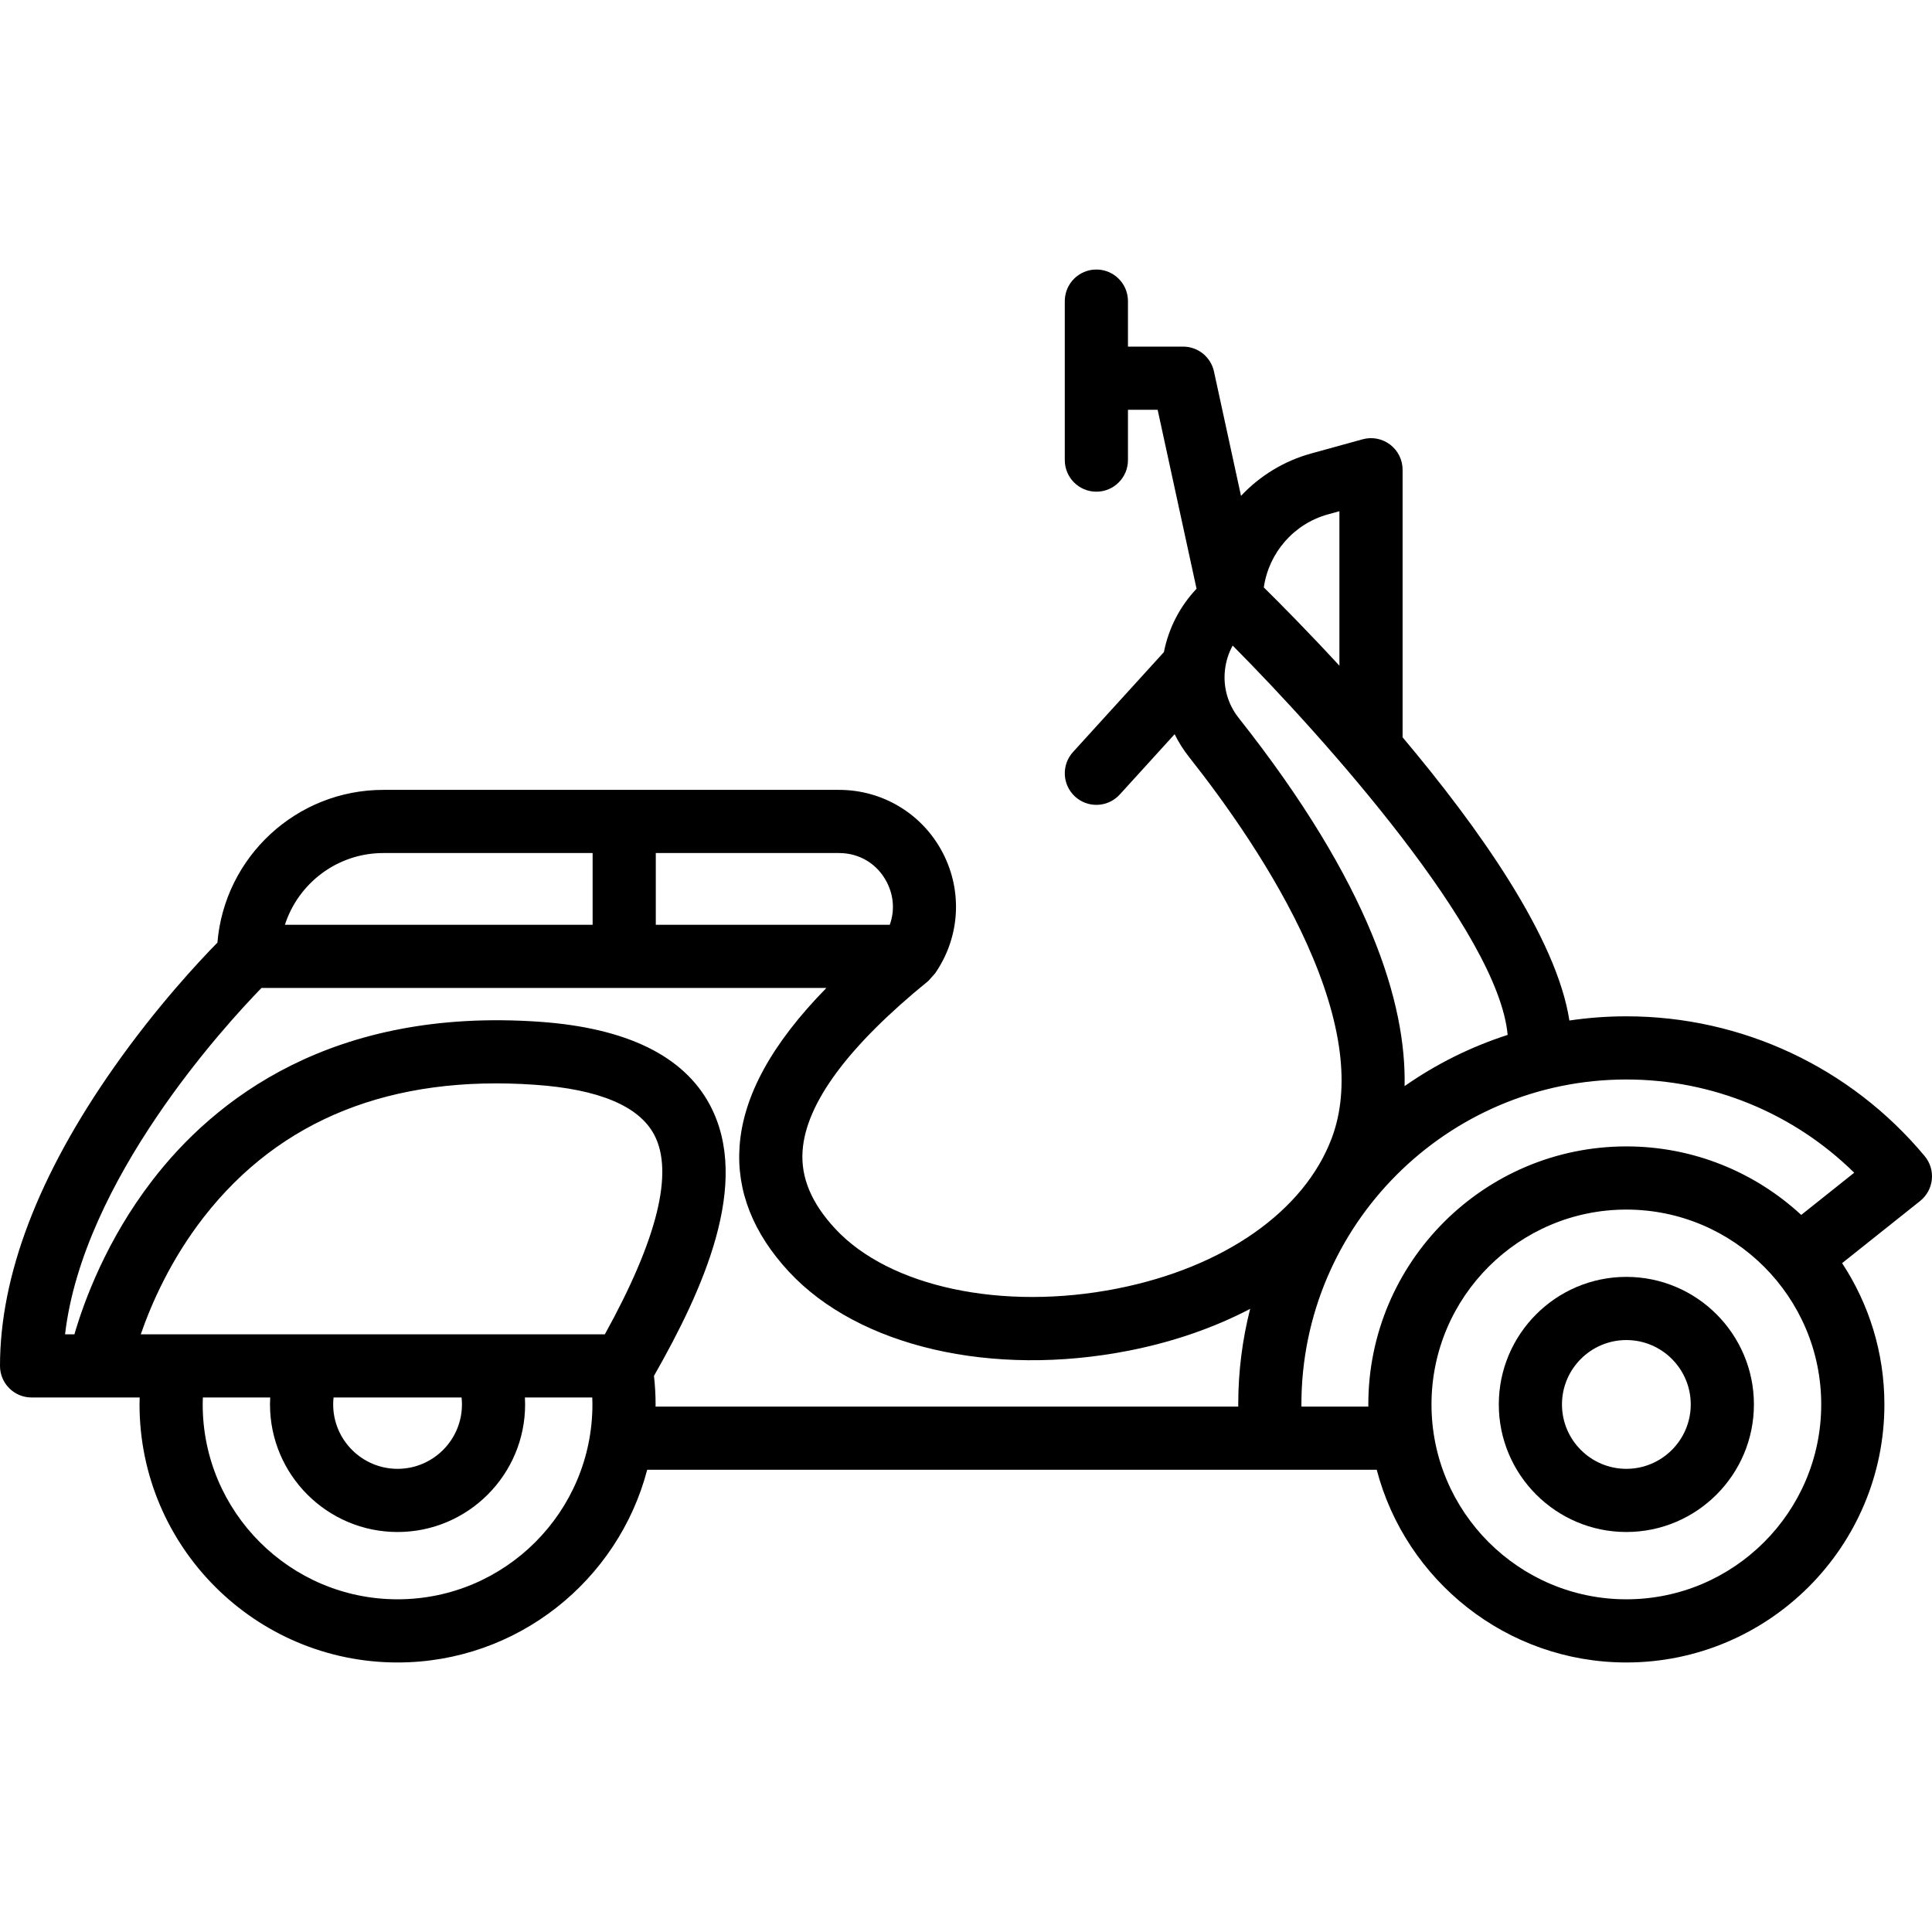
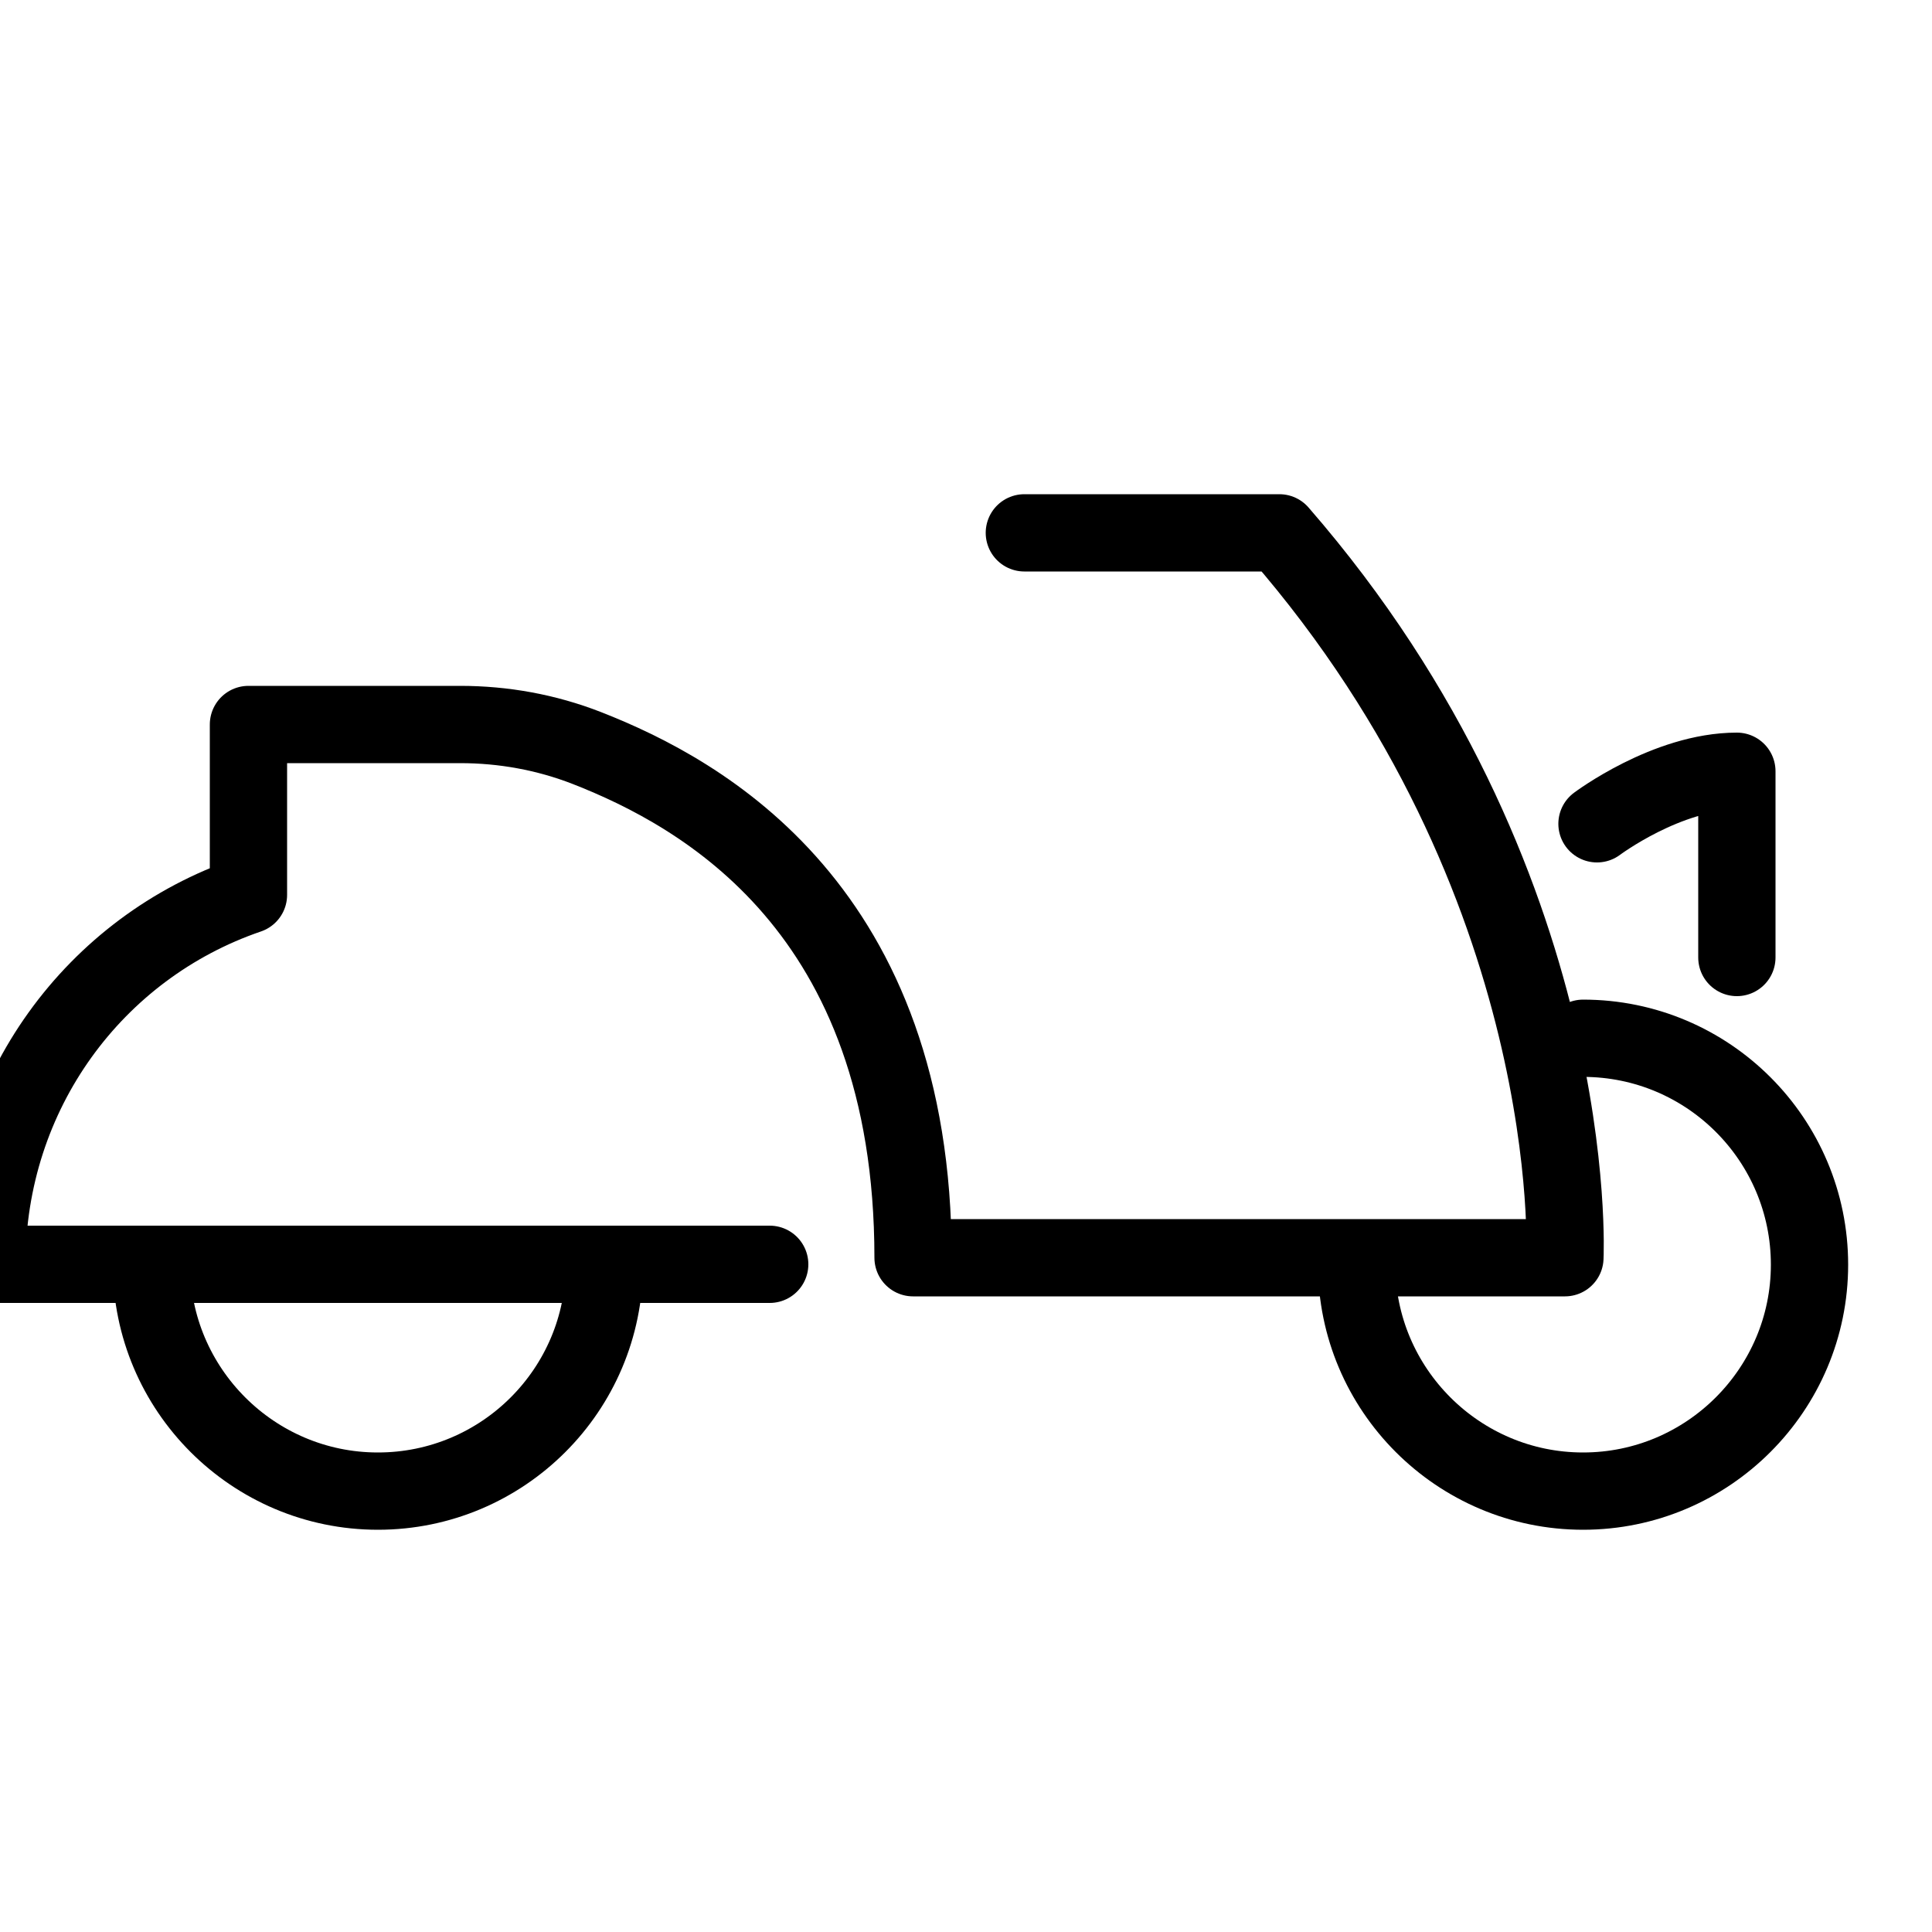
- <svg xmlns="http://www.w3.org/2000/svg" version="1.1" viewBox="0 0 458.745 458.745">
-   <g fill="#000">
-     <path d="M386.172,303.19c-16.701,0-30.288,13.587-30.288,30.289c0,16.701,13.587,30.288,30.288,30.288s30.288-13.587,30.288-30.288   C416.46,316.778,402.873,303.19,386.172,303.19z M386.172,348.767c-8.43,0-15.288-6.858-15.288-15.288   c0-8.43,6.858-15.289,15.288-15.289s15.288,6.858,15.288,15.289C401.46,341.908,394.602,348.767,386.172,348.767z" />
-     <path d="M457.003,274.505c-17.591-21.089-43.408-33.184-70.831-33.184c-4.595,0-9.11,0.343-13.526,0.995   c-3.044-19.741-21.612-45.869-39.606-67.244v-63.534c0-2.341-1.094-4.548-2.956-5.967c-1.864-1.42-4.286-1.885-6.538-1.263   l-12.224,3.372c-6.525,1.8-12.228,5.354-16.649,10.063l-6.421-29.535c-0.75-3.448-3.801-5.907-7.329-5.907h-13.093V71.497   c0-4.142-3.357-7.5-7.5-7.5s-7.5,3.358-7.5,7.5v37.753c0,4.142,3.357,7.5,7.5,7.5s7.5-3.358,7.5-7.5V97.301h7.048l9.238,42.495   c-3.953,4.174-6.626,9.346-7.751,15.042l-21.583,23.726c-2.787,3.064-2.563,7.808,0.501,10.595   c1.438,1.308,3.244,1.952,5.045,1.952c2.038,0,4.07-0.826,5.55-2.453l13.032-14.325c0.946,1.908,2.094,3.734,3.448,5.445   c8.495,10.734,20.248,27.153,27.999,44.422c8.361,18.627,10.337,34.108,5.873,46.013c-6.517,17.376-25.587,30.745-51.013,35.761   c-27.141,5.357-54.024-0.354-66.888-14.207c-5.667-6.103-8.205-12.161-7.759-18.52c0.793-11.308,10.844-24.881,29.872-40.342   c0.023-0.019,1.558-1.738,1.578-1.768c5.875-8.458,6.613-19.352,1.89-28.529c-4.779-9.287-14.237-15.056-24.682-15.056H91.014   c-20.699,0-37.722,15.993-39.388,36.27c-4.312,4.385-14.373,15.119-24.521,29.552C9.119,278.953,0,302.825,0,324.326   c0,4.142,3.357,7.5,7.5,7.5h16.016h9.65c-0.015,0.551-0.035,1.101-0.035,1.652c0,33.784,27.485,61.269,61.269,61.269   c28.427,0,52.391-19.462,59.276-45.761h173.22c6.886,26.298,30.849,45.761,59.276,45.761c33.784,0,61.27-27.485,61.27-61.269   c0-12.38-3.703-23.906-10.042-33.552l18.518-14.751c1.579-1.258,2.584-3.099,2.789-5.106   C458.91,278.06,458.296,276.054,457.003,274.505z M155.715,202.551h43.513c4.873,0,9.114,2.587,11.344,6.92   c1.672,3.248,1.888,6.845,0.699,10.113h-55.556V202.551z M91.014,202.551h49.701v17.033H67.652   C70.829,209.714,80.101,202.551,91.014,202.551z M94.399,379.748c-25.513,0-46.269-20.756-46.269-46.269   c0-0.552,0.016-1.103,0.035-1.652h15.991c-0.029,0.548-0.046,1.099-0.046,1.652c0,16.702,13.587,30.289,30.288,30.289   s30.289-13.587,30.289-30.289c0-0.553-0.017-1.104-0.046-1.652h15.992c0.019,0.55,0.035,1.1,0.035,1.652   C140.669,358.991,119.912,379.748,94.399,379.748z M79.111,333.479c0-0.556,0.033-1.107,0.091-1.652h30.395   c0.059,0.545,0.091,1.096,0.091,1.652c0,8.43-6.858,15.289-15.289,15.289C85.97,348.768,79.111,341.909,79.111,333.479z    M143.619,316.826H33.426c2.48-7.17,7.068-17.701,14.978-27.849c18.106-23.232,44.589-33.798,78.692-31.398   c15.116,1.063,24.613,5.046,28.229,11.839C160.05,278.299,156.111,294.238,143.619,316.826z M294.026,333.987h-138.37   c0.001-0.17,0.013-0.338,0.013-0.508c0-2.277-0.138-4.546-0.386-6.786c11.612-20.377,23.176-45.731,13.282-64.321   c-6.204-11.659-19.803-18.306-40.417-19.755c-49.421-3.476-77.299,18.568-91.987,37.672c-10.867,14.132-16.18,28.598-18.491,36.539   h-2.223c4.271-36.595,37.897-73.257,46.645-82.242h134.131c-13.002,13.279-19.779,25.68-20.616,37.613   c-0.742,10.577,3.204,20.595,11.729,29.776c16.521,17.792,48.231,25.138,80.783,18.716c10.553-2.082,20.231-5.461,28.726-9.909   c-1.847,7.264-2.832,14.868-2.832,22.698C294.014,333.648,294.025,333.817,294.026,333.987z M315.31,122.14l2.729-0.753v36.686   c-7.712-8.365-14.258-14.95-17.953-18.589C301.25,131.298,307.175,124.384,315.31,122.14z M294.118,170.468   c-2.605-3.291-3.753-7.403-3.231-11.578c0.249-2,0.865-3.892,1.805-5.604c21.769,21.912,63.111,68.162,65.292,92.45   c-8.806,2.836-17.037,6.962-24.471,12.157C333.936,238.347,325.374,209.961,294.118,170.468z M386.172,379.748   c-25.513,0-46.27-20.756-46.27-46.269s20.757-46.269,46.27-46.269s46.27,20.756,46.27,46.269S411.685,379.748,386.172,379.748z    M427.696,288.478c-10.926-10.09-25.515-16.269-41.524-16.269c-33.784,0-61.27,27.485-61.27,61.269c0,0.17,0.011,0.338,0.013,0.508   h-15.89c-0.001-0.17-0.012-0.338-0.012-0.508c0-42.545,34.613-77.158,77.158-77.158c20.385,0,39.713,7.985,54.104,22.137   L427.696,288.478z" />
-   </g>
+ <svg xmlns="http://www.w3.org/2000/svg" id="witte_lijnicoontjes" viewBox="0 0 50 50">
+   <defs>
+     <style>
+       .cls-1 {
+         fill: none;
+         stroke: #000;
+         stroke-linecap: round;
+         stroke-linejoin: round;
+         stroke-width: 2px;
+       }
+     </style>
+   </defs>
+   <path class="cls-1" d="M40.97,26.87c3.24,0,5.86,2.63,5.86,5.86s-2.63,5.86-5.86,5.86-5.86-2.63-5.86-5.86" />
+   <path class="cls-1" d="M15.64,32.73c0,3.24-2.63,5.86-5.86,5.86s-5.86-2.63-5.86-5.86" />
+   <path class="cls-1" d="M26.51,13.79h6.6c7.87,9.05,7.39,18.76,7.39,18.76h-16.87c0-9.02-5.45-12.02-8.44-13.19-1.05-.41-2.16-.61-3.28-.61h-5.48v4.41c-3.98,1.36-6.77,5.12-6.77,9.56h20.26" />
+   <path class="cls-1" d="M41.33,21.32s1.81-1.36,3.62-1.36v4.82" />
</svg>
